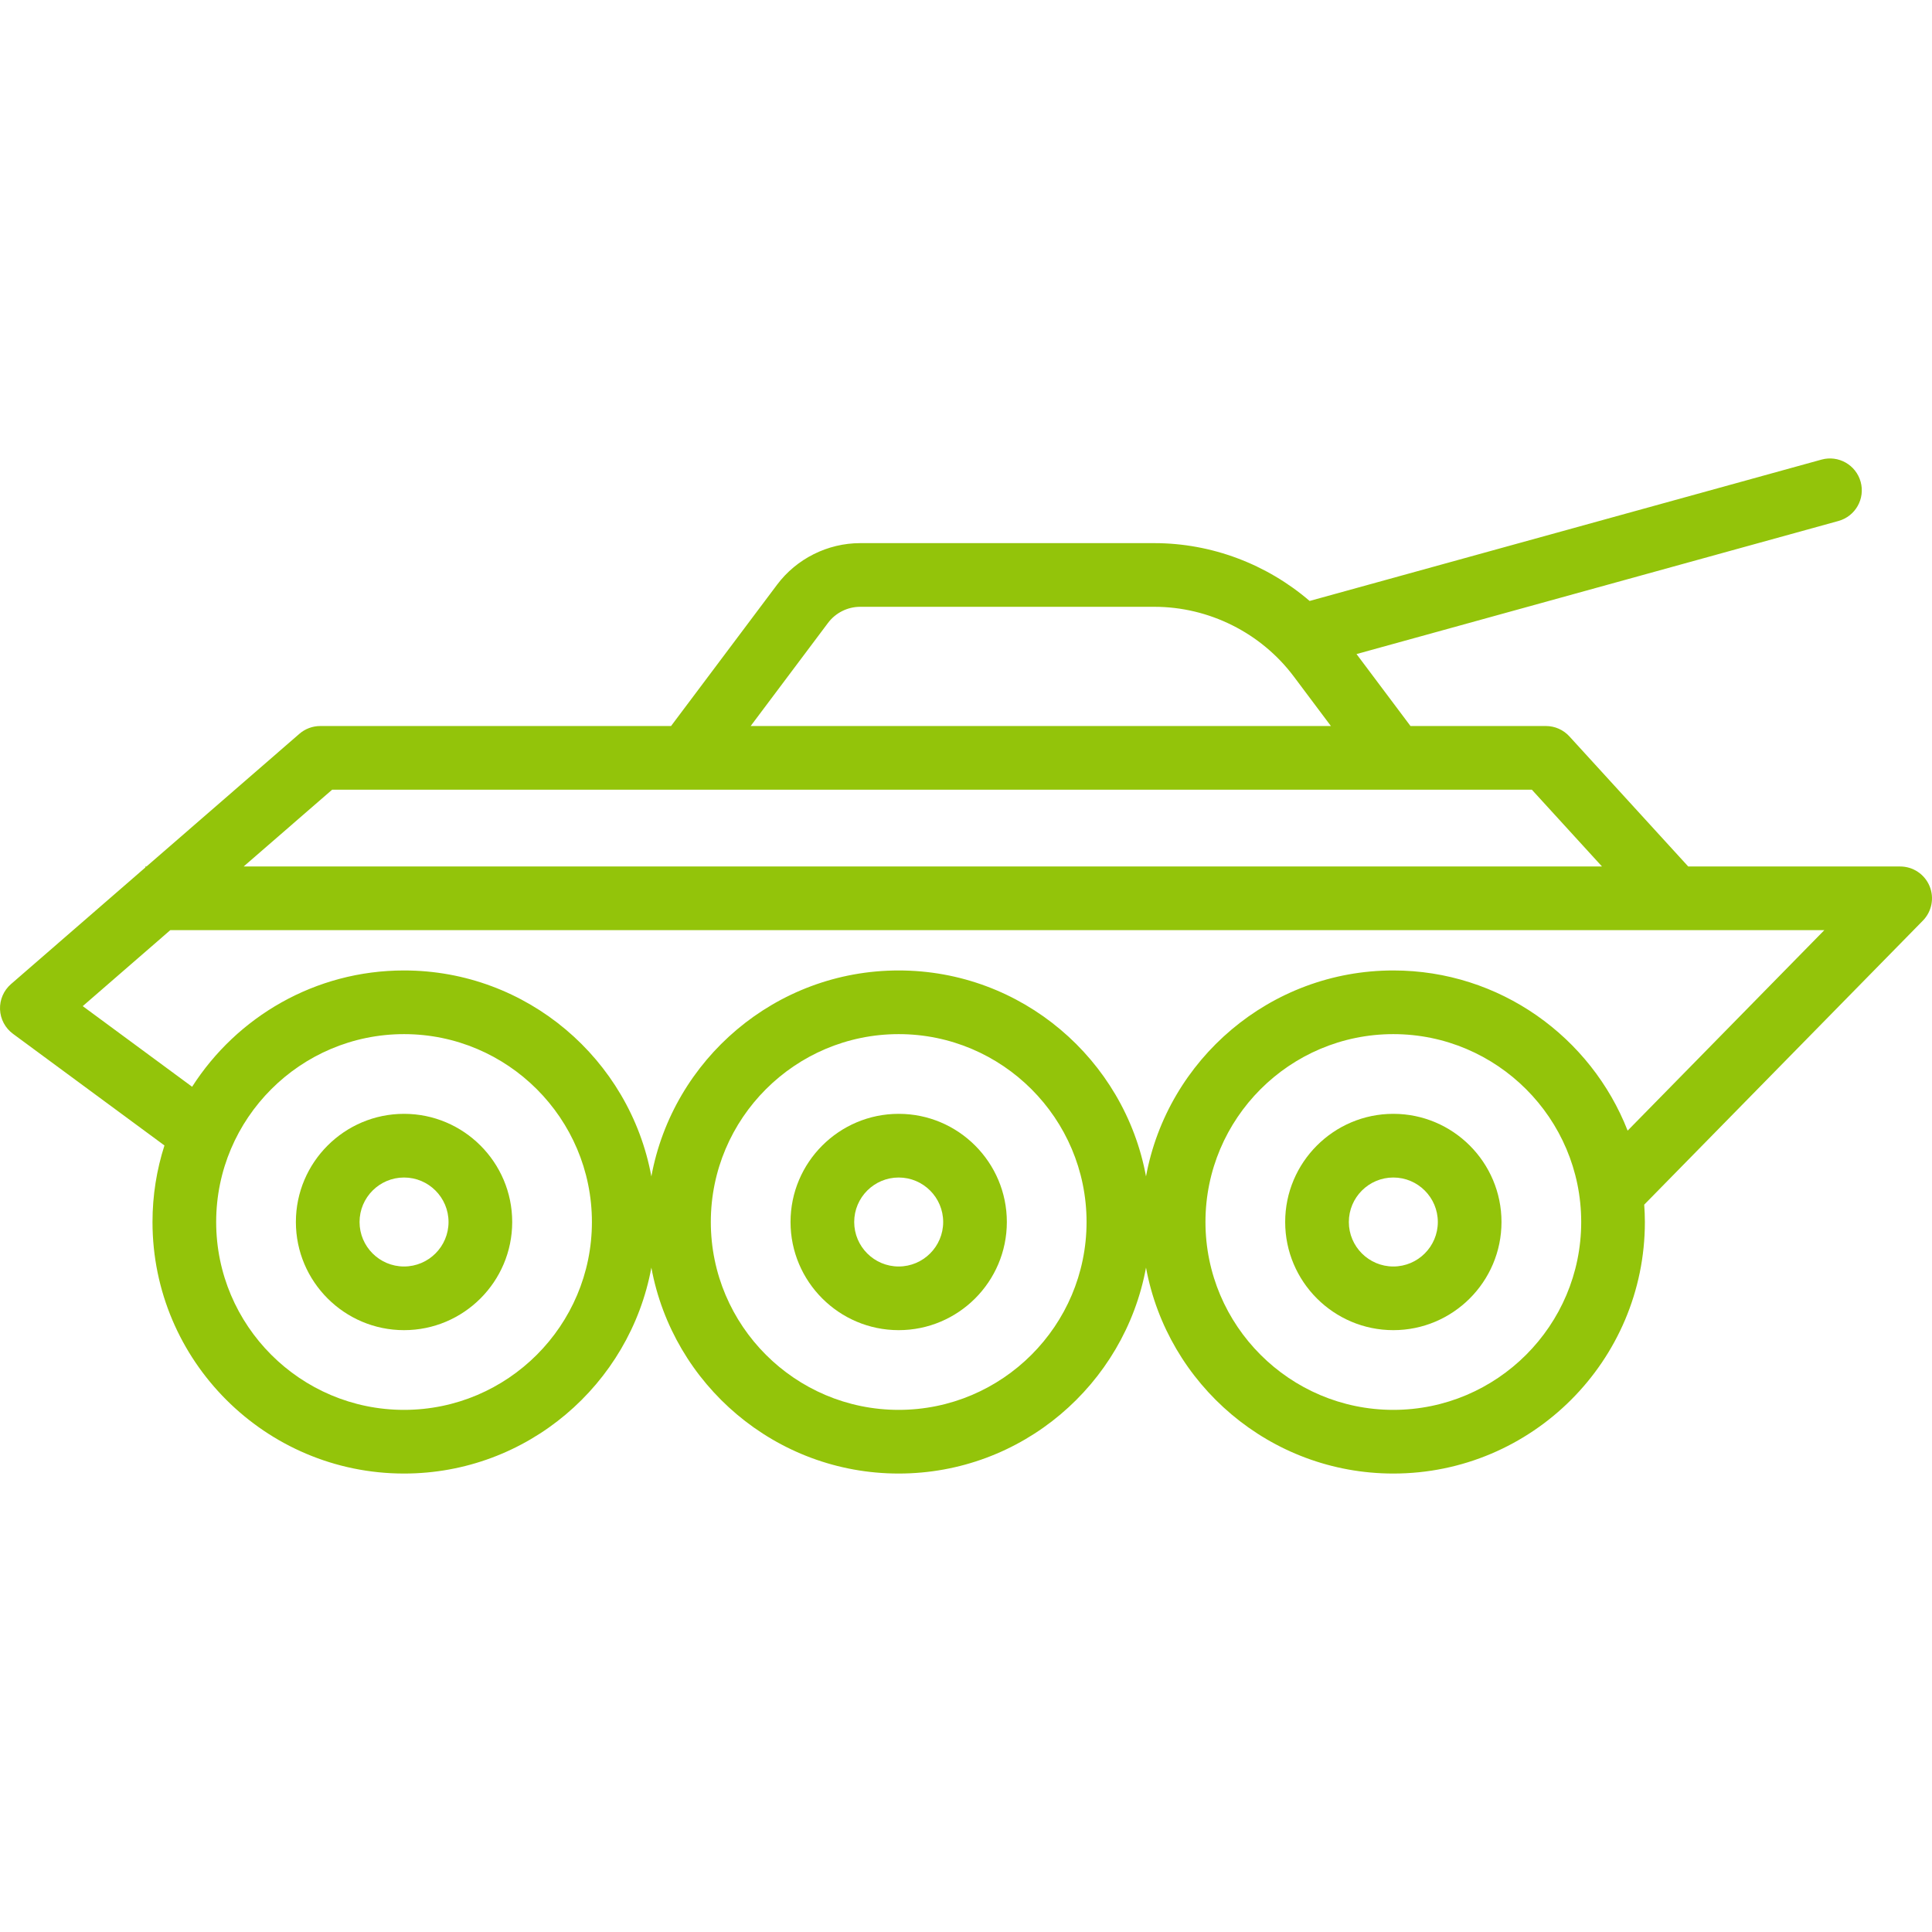
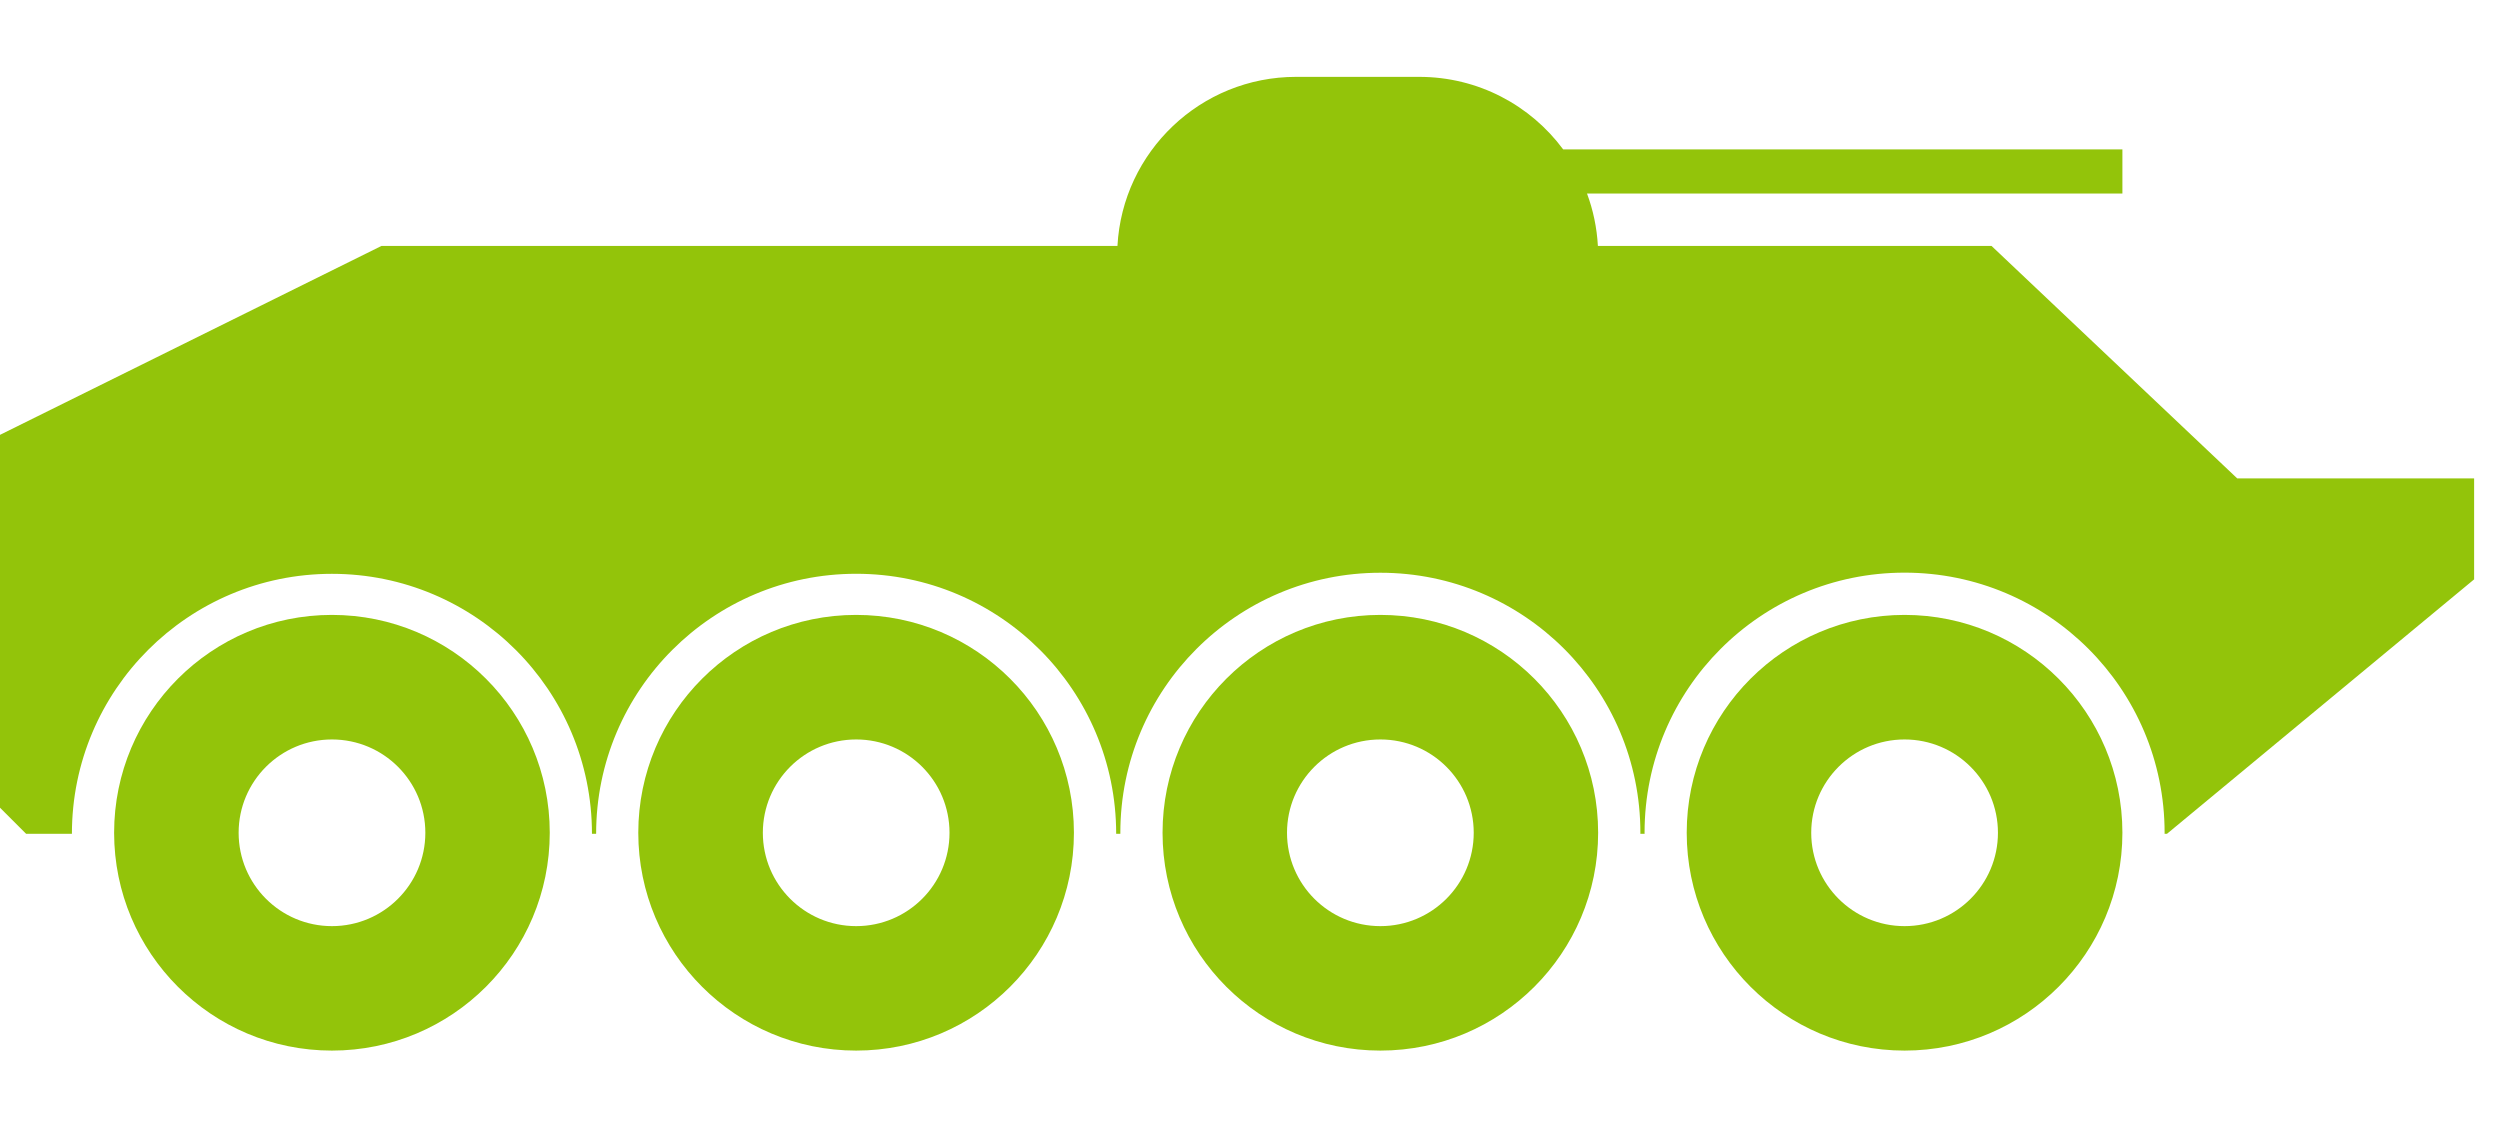
- <svg xmlns="http://www.w3.org/2000/svg" fill="#93C40A" height="800px" width="800px" version="1.1" id="Layer_1" viewBox="0 0 512 512" xml:space="preserve">
-   <g id="SVGRepo_bgCarrier" stroke-width="0" />
-   <g id="SVGRepo_tracerCarrier" stroke-linecap="round" stroke-linejoin="round" />
-   <g id="SVGRepo_iconCarrier">
-     <g>
-       <g>
-         <path d="M511.342,234.798c-1.315-3.133-4.381-5.171-7.78-5.171h-56.165l-31.492-34.478c-1.598-1.75-3.859-2.747-6.23-2.747 h-35.884l-14.298-19.069l127.712-35.267c4.492-1.241,7.126-5.886,5.887-10.378c-1.241-4.491-5.882-7.126-10.378-5.887 L347.066,159.26c-11.339-9.741-25.966-15.323-41.128-15.323h-77.984c-8.615,0-16.845,4.115-22.015,11.006l-28.103,37.461H84.871 c-2.032,0-3.996,0.733-5.53,2.064l-40.515,35.16h-0.294v0.254L2.908,260.8c-1.936,1.679-3.002,4.147-2.901,6.708 c0.102,2.56,1.361,4.935,3.424,6.456l40.15,29.594c-2.05,6.399-3.167,13.214-3.167,20.285c0,36.757,29.904,66.662,66.661,66.662 c32.629,0,59.839-23.572,65.543-54.577c5.704,31.005,32.914,54.577,65.543,54.577s59.839-23.572,65.544-54.577 c5.704,31.005,32.914,54.577,65.543,54.577c36.757,0,66.662-29.904,66.662-66.662c0-1.547-0.072-3.077-0.177-4.596l73.852-75.273 C511.965,241.548,512.657,237.931,511.342,234.798z M219.438,165.068c2-2.666,5.183-4.258,8.518-4.258h77.984 c14.449,0,28.25,6.901,36.919,18.462l9.846,13.131H198.933L219.438,165.068z M88.022,209.276h317.934l18.59,20.351H64.57 L88.022,209.276z M107.075,373.63c-27.453,0-49.787-22.335-49.787-49.788c0-27.454,22.335-49.788,49.787-49.788 c27.453,0,49.788,22.335,49.788,49.788C156.864,351.296,134.528,373.63,107.075,373.63z M238.162,373.63 c-27.453,0-49.788-22.335-49.788-49.788c0-27.454,22.335-49.788,49.788-49.788s49.788,22.335,49.788,49.788 C287.95,351.296,265.615,373.63,238.162,373.63z M369.248,373.63c-27.453,0-49.788-22.335-49.788-49.788 c0-27.454,22.335-49.788,49.788-49.788c27.454,0,49.788,22.335,49.788,49.788C419.036,351.296,396.702,373.63,369.248,373.63z M431.339,299.632c-9.711-24.818-33.874-42.451-62.091-42.451c-32.629,0-59.839,23.572-65.544,54.577 c-5.704-31.005-32.914-54.577-65.543-54.577s-59.839,23.572-65.543,54.577c-5.704-31.005-32.914-54.577-65.544-54.577 c-23.57,0-44.305,12.306-56.161,30.82l-28.987-21.366l23.2-20.133h438.339L431.339,299.632z" />
-       </g>
-     </g>
-     <g>
-       <g>
-         <path d="M369.248,295.178c-15.805,0-28.663,12.859-28.663,28.663s12.859,28.663,28.663,28.663 c15.805,0,28.663-12.859,28.663-28.663S385.054,295.178,369.248,295.178z M369.248,335.633c-6.501,0-11.79-5.289-11.79-11.79 s5.289-11.79,11.79-11.79c6.501,0,11.79,5.289,11.79,11.79S375.75,335.633,369.248,335.633z" />
-       </g>
-     </g>
-     <g>
-       <g>
-         <path d="M238.162,295.178c-15.805,0-28.663,12.859-28.663,28.663s12.859,28.663,28.663,28.663 c15.805,0,28.663-12.859,28.663-28.663S253.967,295.178,238.162,295.178z M238.162,335.633c-6.501,0-11.79-5.289-11.79-11.79 s5.289-11.79,11.79-11.79c6.501,0,11.79,5.289,11.79,11.79S244.663,335.633,238.162,335.633z" />
-       </g>
-     </g>
-     <g>
-       <g>
-         <path d="M107.075,295.178c-15.805,0-28.663,12.859-28.663,28.663s12.859,28.663,28.663,28.663 c15.806,0,28.664-12.859,28.664-28.663S122.881,295.178,107.075,295.178z M107.075,335.633c-6.501,0-11.79-5.289-11.79-11.79 s5.289-11.79,11.79-11.79c6.502,0,11.791,5.289,11.791,11.79S113.577,335.633,107.075,335.633z" />
-       </g>
-     </g>
-   </g>
+ <svg xmlns="http://www.w3.org/2000/svg" width="51" height="23" viewBox="0 0 51 23" fill="none">
+   <path fill-rule="evenodd" clip-rule="evenodd" d="M6.771 12.544C9.225 12.544 11.215 14.534 11.215 16.988C11.215 19.442 9.226 21.432 6.771 21.432C4.317 21.432 2.328 19.442 2.328 16.988C2.328 14.534 4.318 12.544 6.771 12.544ZM6.772 15.085C5.721 15.085 4.868 15.937 4.868 16.989C4.868 18.041 5.721 18.893 6.772 18.893C7.824 18.893 8.677 18.04 8.677 16.989C8.677 15.937 7.824 15.085 6.772 15.085Z" fill="#93C40A" />
+   <path fill-rule="evenodd" clip-rule="evenodd" d="M17.465 12.544C19.919 12.544 21.908 14.534 21.908 16.988C21.908 19.442 19.919 21.432 17.465 21.432C15.011 21.432 13.021 19.442 13.021 16.988C13.022 14.534 15.011 12.544 17.465 12.544ZM17.466 15.085C16.414 15.085 15.562 15.937 15.562 16.989C15.562 18.04 16.414 18.893 17.466 18.893C18.518 18.893 19.37 18.041 19.37 16.989C19.37 15.937 18.518 15.085 17.466 15.085Z" fill="#93C40A" />
+   <path fill-rule="evenodd" clip-rule="evenodd" d="M28.159 12.544C30.613 12.544 32.602 14.534 32.602 16.988C32.602 19.442 30.613 21.432 28.159 21.432C25.705 21.432 23.716 19.442 23.716 16.988C23.716 14.534 25.705 12.544 28.159 12.544ZM28.16 15.085C27.108 15.085 26.255 15.937 26.255 16.989C26.255 18.041 27.108 18.893 28.16 18.893C29.212 18.893 30.064 18.04 30.064 16.989C30.064 15.937 29.212 15.085 28.16 15.085Z" fill="#93C40A" />
+   <path fill-rule="evenodd" clip-rule="evenodd" d="M38.853 12.544C41.307 12.545 43.297 14.534 43.297 16.988C43.297 19.442 41.307 21.432 38.853 21.432C36.4 21.432 34.409 19.442 34.409 16.988C34.409 14.534 36.4 12.545 38.853 12.544ZM38.853 15.085C37.802 15.085 36.949 15.937 36.949 16.989C36.949 18.04 37.802 18.893 38.853 18.893C39.905 18.893 40.758 18.041 40.758 16.989C40.758 15.937 39.905 15.085 38.853 15.085Z" fill="#93C40A" />
+   <path d="M28.952 1.568C30.156 1.568 31.224 2.15 31.889 3.048H43.297V3.948H32.375C32.5 4.284 32.576 4.643 32.597 5.017H40.627L45.64 9.76H50.472V11.819L44.207 17.009H44.157C44.157 17.002 44.158 16.994 44.158 16.987C44.158 14.057 41.783 11.682 38.853 11.682C35.924 11.682 33.549 14.057 33.549 16.987C33.549 16.994 33.55 17.002 33.55 17.009H33.463C33.463 17.003 33.464 16.995 33.464 16.989C33.464 14.059 31.089 11.684 28.159 11.684C25.23 11.684 22.855 14.059 22.855 16.989C22.855 16.995 22.855 17.003 22.855 17.009H22.77C22.77 14.08 20.395 11.705 17.466 11.705C14.536 11.705 12.161 14.08 12.161 17.009H12.076C12.076 14.08 9.701 11.706 6.771 11.706C3.842 11.706 1.467 14.08 1.467 17.009H0.532L-1.795 14.683V9.76L7.782 5.017H22.796C22.9 3.094 24.492 1.568 26.44 1.568H28.952Z" fill="#93C40A" />
</svg>
